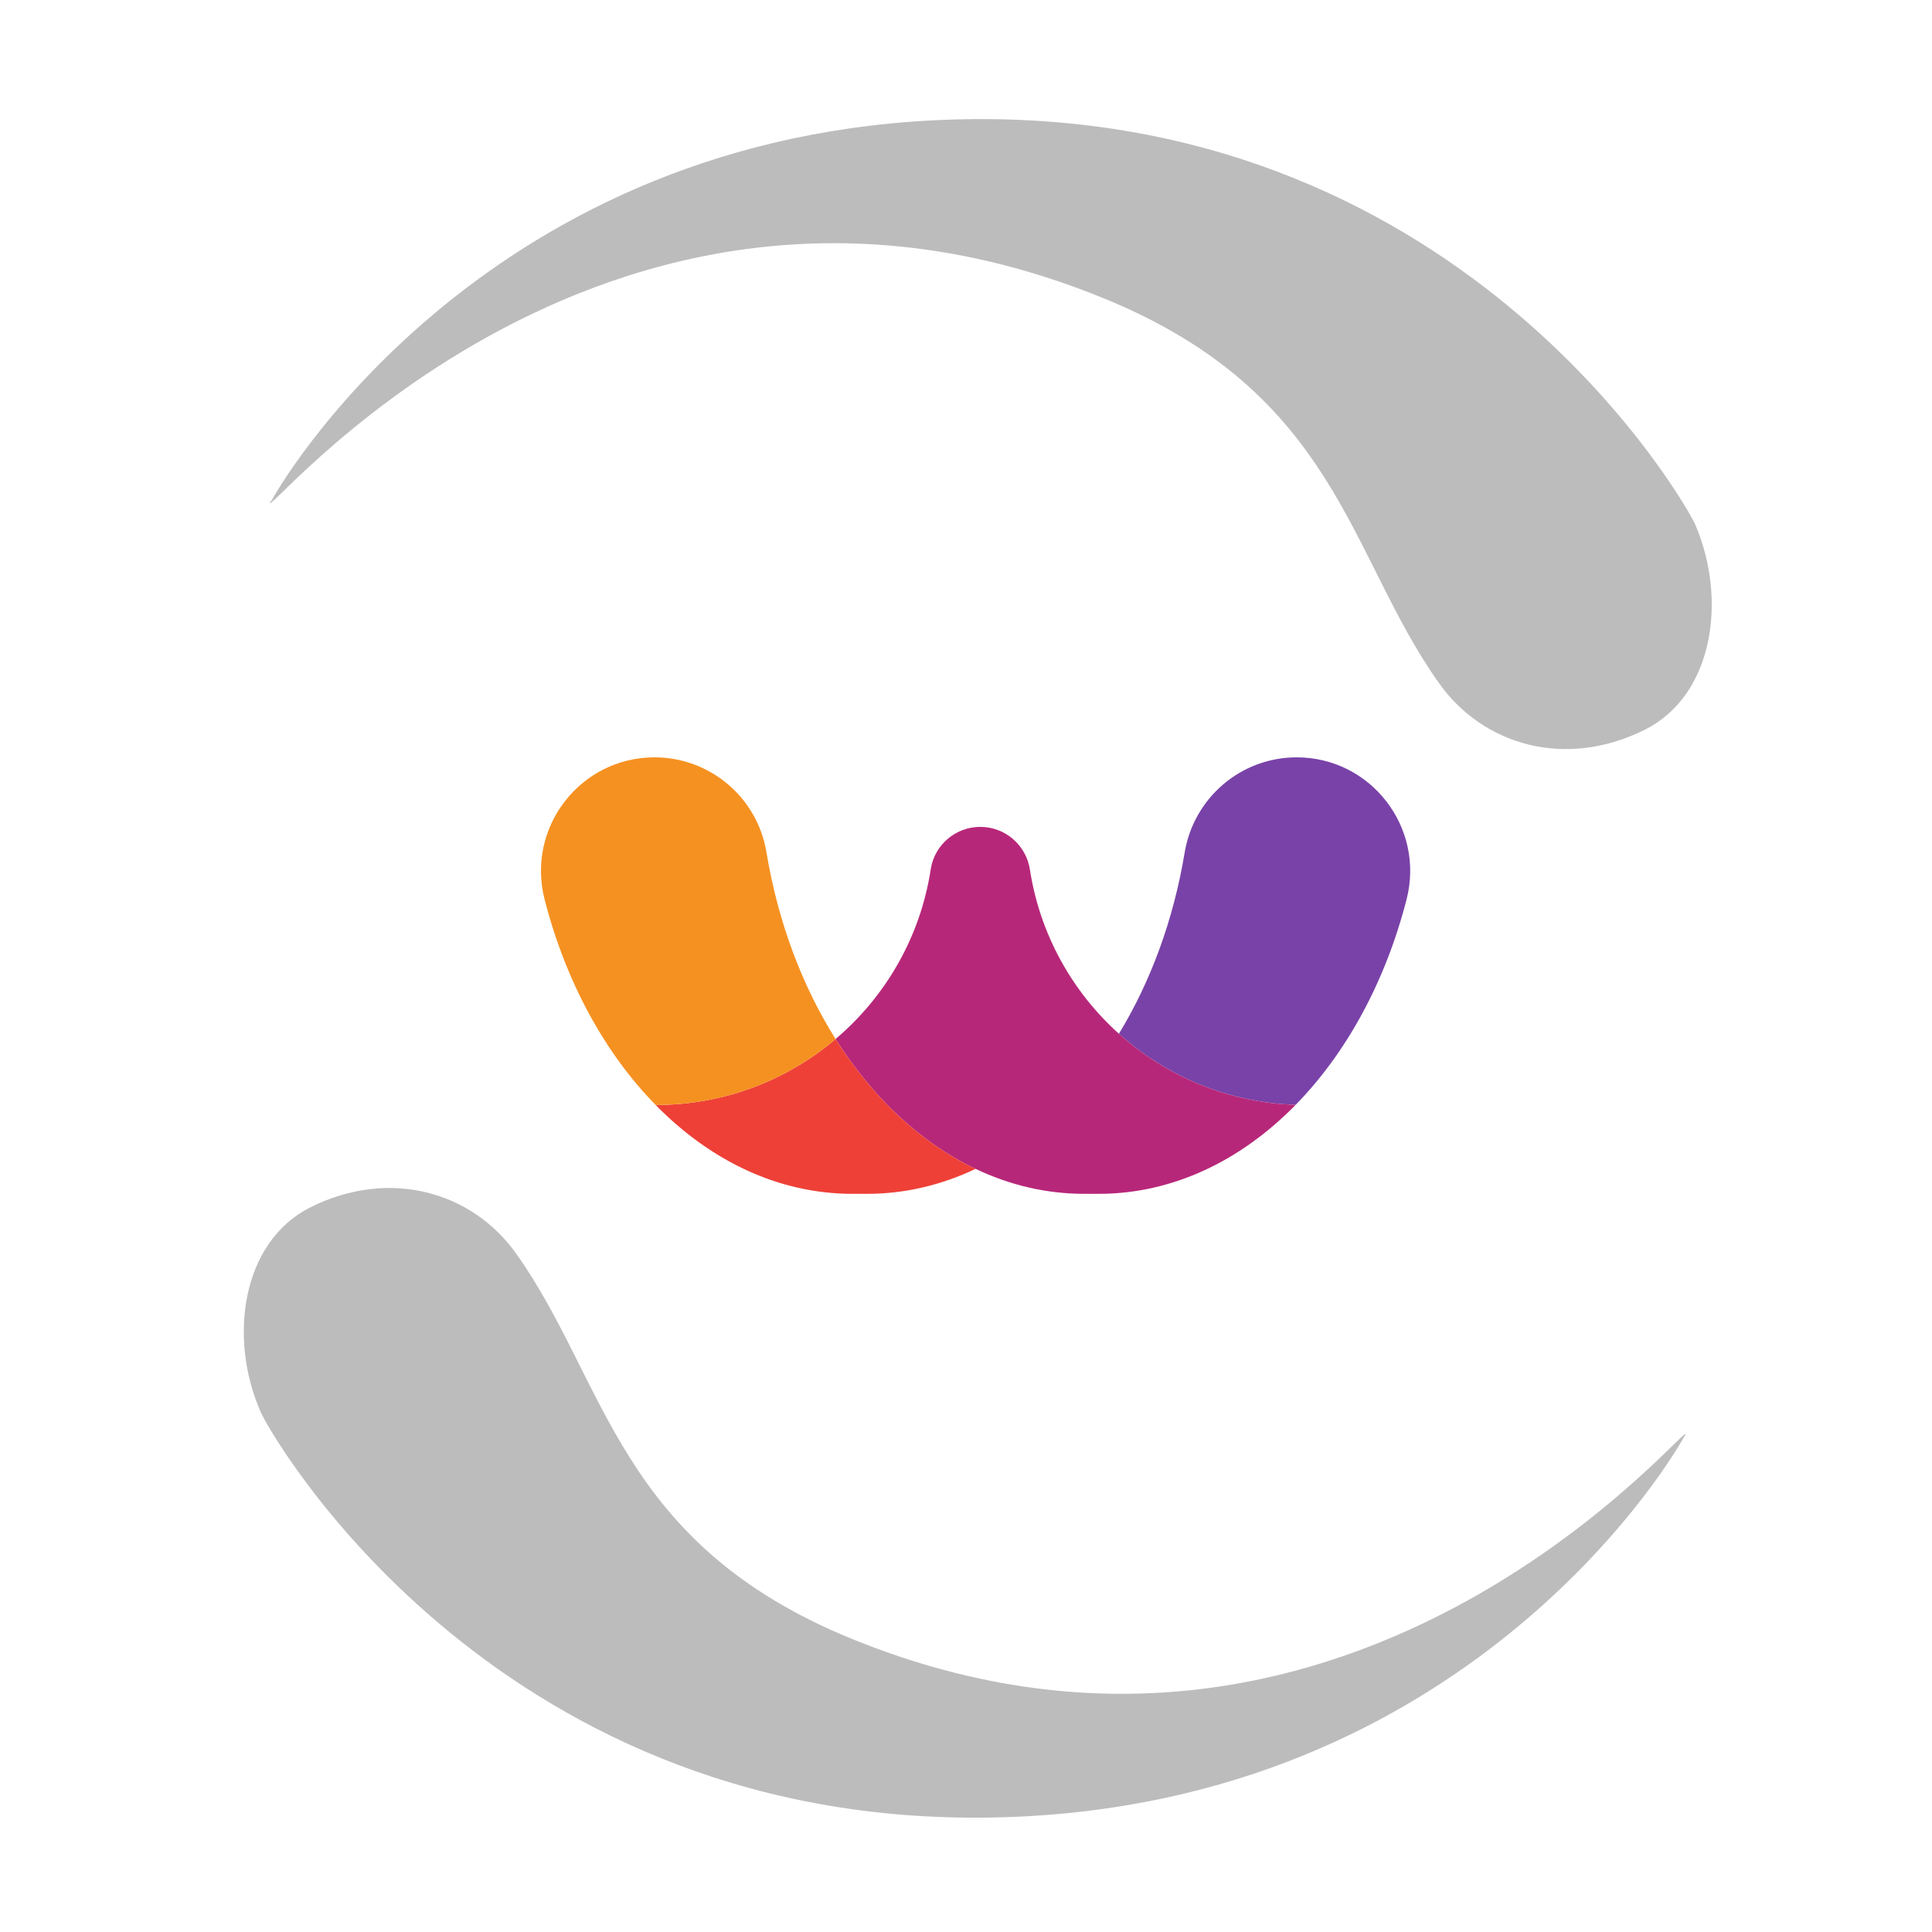
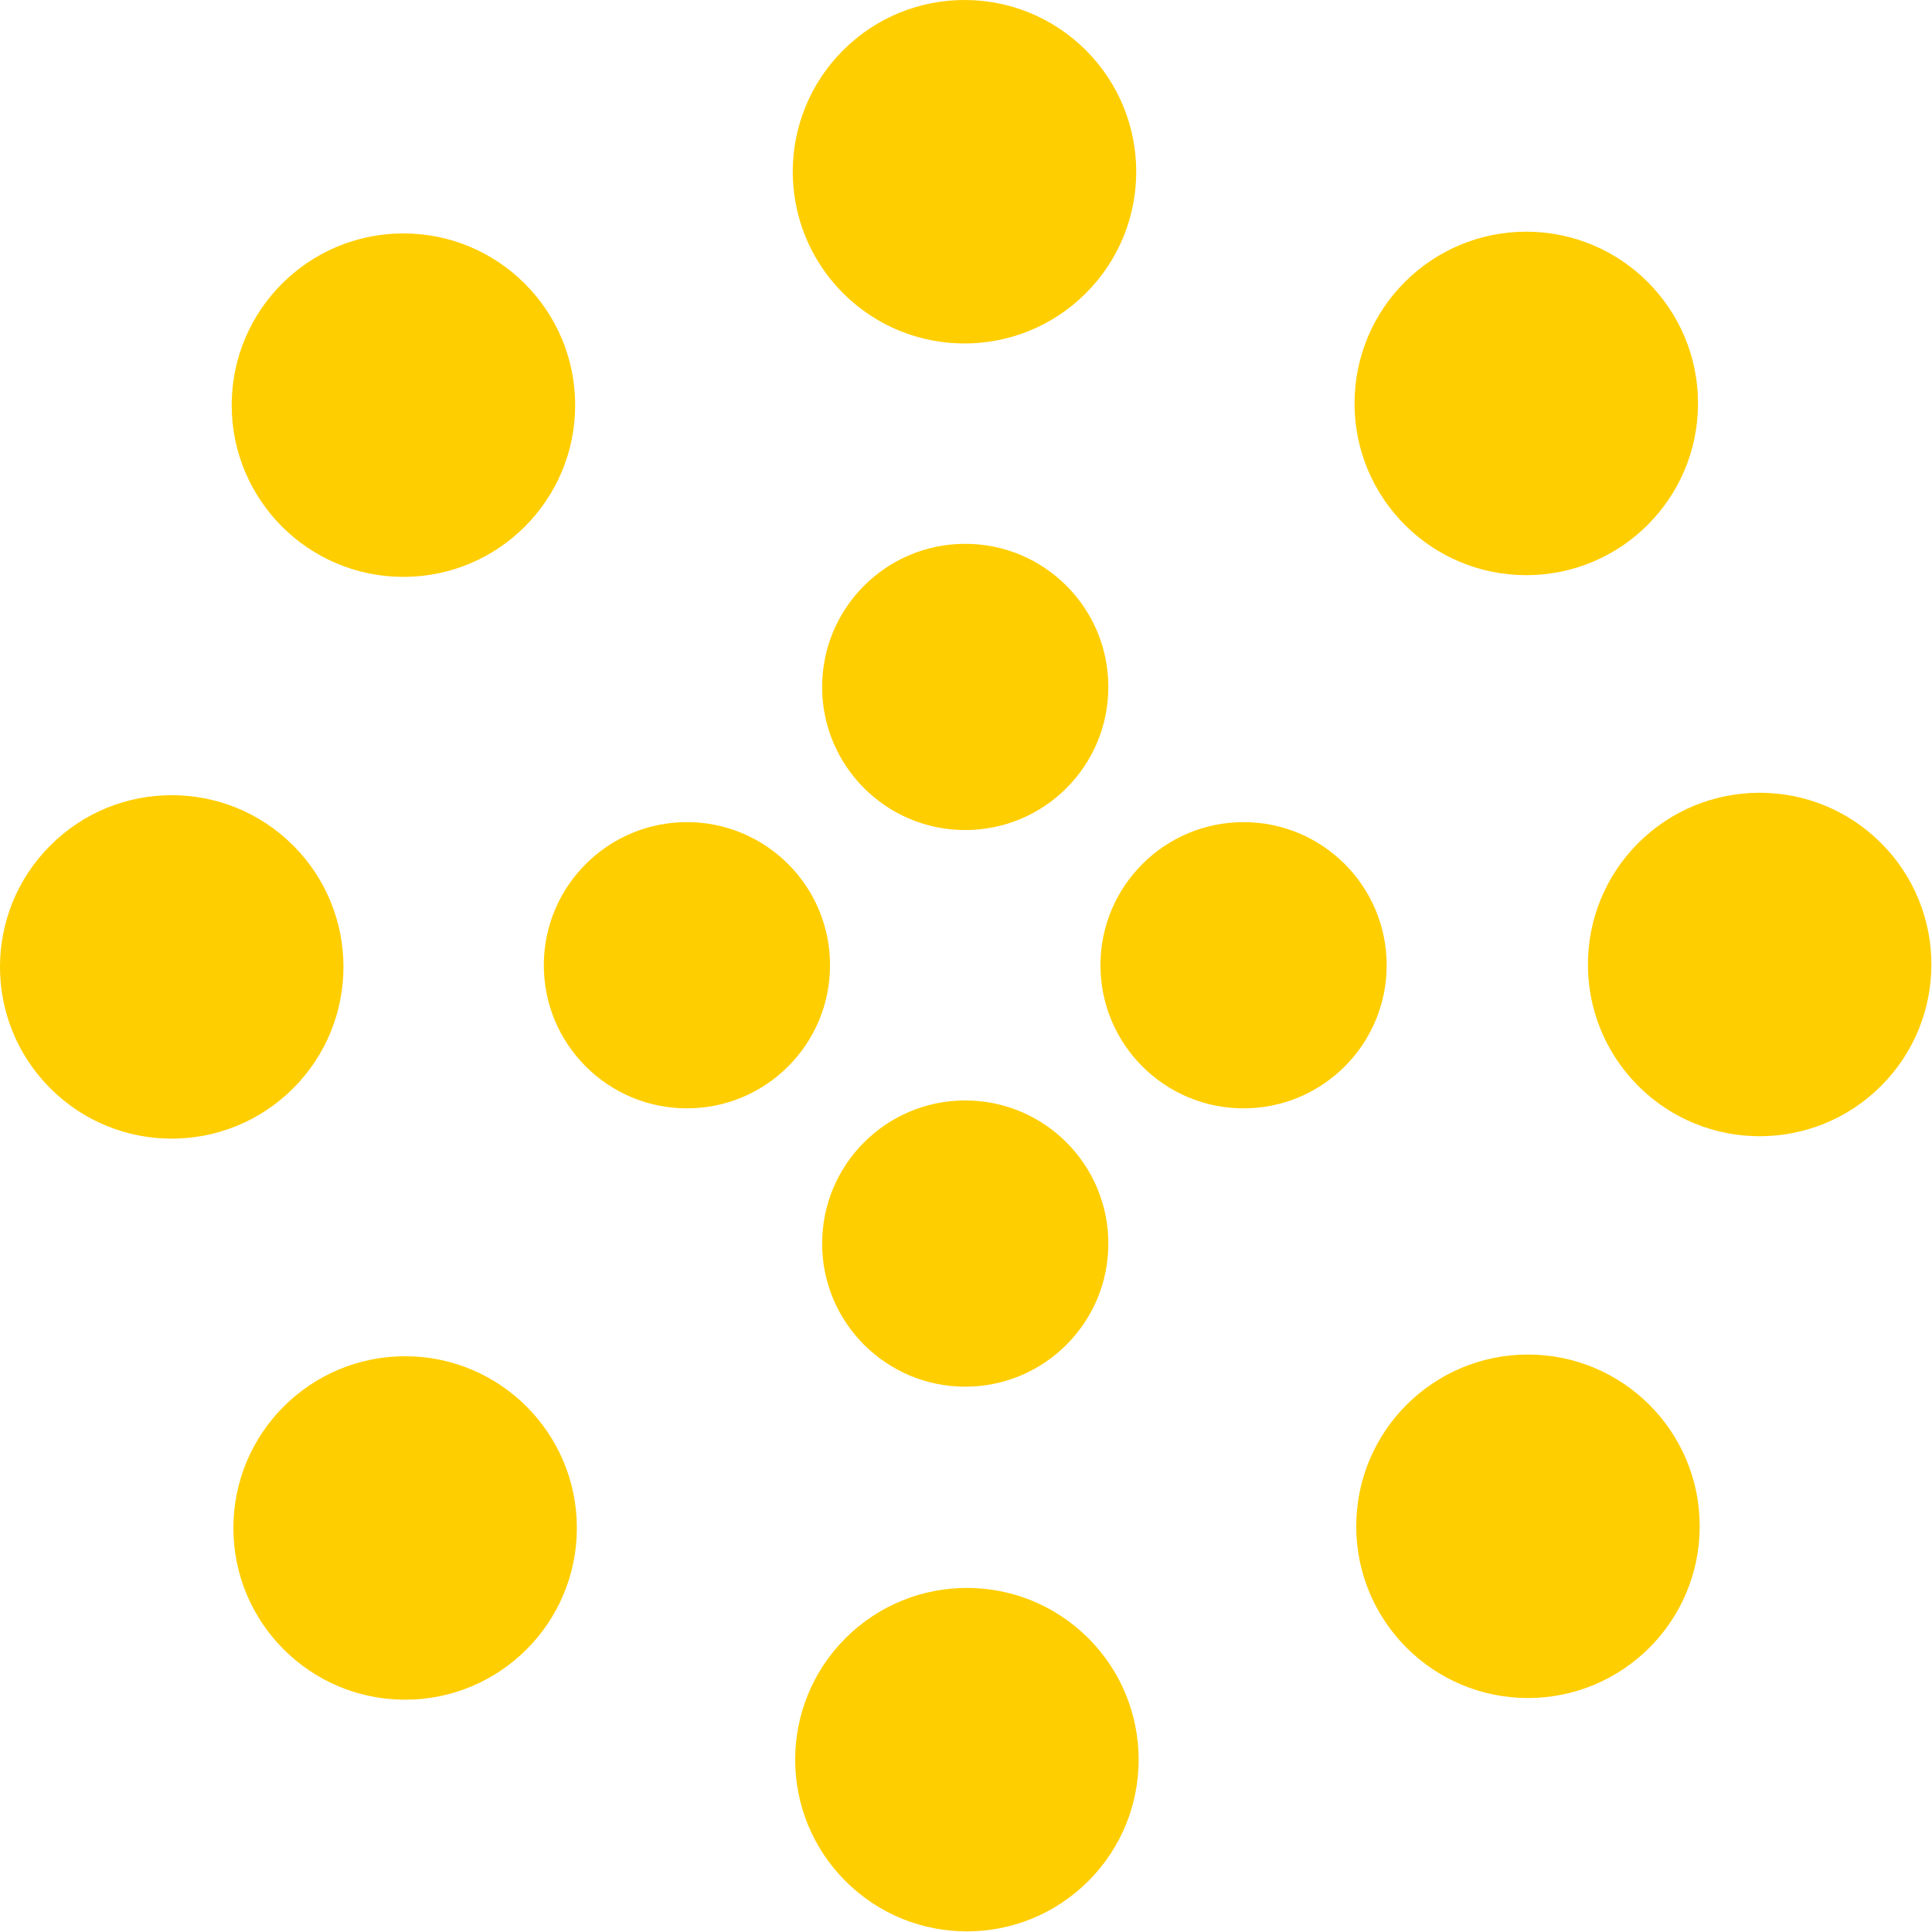
- <svg xmlns="http://www.w3.org/2000/svg" viewBox="0 0 100 100" version="1.1" id="el_q9TJh6D9M">
-   <style>@-webkit-keyframes el_R9UW4-P7ah_cFTtL09b-_Animation{0%{-webkit-transform: translate(50.60937px,
-     50.12314px) rotate(0deg) translate(-50.60937px, -50.12314px);transform:
-     translate(50.60937px, 50.12314px) rotate(0deg) translate(-50.60937px,
-     -50.12314px);}100%{-webkit-transform: translate(50.60937px, 50.12314px) rotate(360deg)
-     translate(-50.60937px, -50.12314px);transform: translate(50.60937px,
-     50.12314px) rotate(360deg) translate(-50.60937px, -50.12314px);}}@keyframes
-     el_R9UW4-P7ah_cFTtL09b-_Animation{0%{-webkit-transform: translate(50.60937px, 50.12314px)
-     rotate(0deg) translate(-50.60937px, -50.12314px);transform: translate(50.60937px,
-     50.12314px) rotate(0deg) translate(-50.60937px, -50.12314px);}100%{-webkit-transform:
-     translate(50.60937px, 50.12314px) rotate(360deg) translate(-50.60937px,
-     -50.12314px);transform: translate(50.60937px, 50.12314px) rotate(360deg)
-     translate(-50.60937px, -50.12314px);}}#el_q9TJh6D9M *{-webkit-animation-duration:
-     3s;animation-duration: 3s;-webkit-animation-iteration-count: infinite;animation-iteration-count:
-     infinite;-webkit-animation-timing-function: cubic-bezier(0, 0, 1, 1);animation-timing-function: cubic-bezier(0, 0,
-     1, 1);}#el_S-2d9yQa5L{stroke: none;stroke-width: 1;fill: none;}#el_R9UW4-P7ah{-webkit-transform: translate(12px,
-     6px);transform: translate(12px, 6px);fill: #BCBCBC;}#el_xmvLW_YrWI{-webkit-transform: translate(28px,
-     39px);transform: translate(28px, 39px);}#el_nq-cSg8kZ_{fill: #7942A8;}#el_8sF3o8gajn{fill:
-     #B72779;}#el_VCHGuqeFrW{fill: #EE4037;}#el_kL3ZG-zAr2{fill:
-     #F59121;}#el_R9UW4-P7ah_cFTtL09b-{-webkit-animation-name: el_R9UW4-P7ah_cFTtL09b-_Animation;animation-name:
-     el_R9UW4-P7ah_cFTtL09b-_Animation;-webkit-transform: translate(50.60937px, 50.12314px)
-     rotate(0deg) translate(-50.60937px, -50.12314px);transform: translate(50.60937px,
-     50.12314px) rotate(0deg) translate(-50.60937px, -50.12314px);}
-   </style>
-   <g id="el_S-2d9yQa5L" fill-rule="evenodd">
-     <g id="el_R9UW4-P7ah_cFTtL09b-" data-animator-group="true" data-animator-type="1">
-       <g id="el_R9UW4-P7ah" fill-rule="nonzero">
-         <path d="M2.042,19.935 C3.077,18.031 14.072,0.345 38.463,0.166 C64.055,-0.014 75.354,20.253 75.733,21.122 C77.416,25.005 76.699,29.993 73.133,31.772 C69.042,33.814 64.766,32.586 62.482,29.358 C57.771,22.736 57.254,14.389 45.134,9.443 C18.866,-1.297 0.966,21.86 2.021,19.928 L2.042,19.935 Z M75.188,68.332 C74.168,70.222 63.172,87.922 38.781,88.081 C13.189,88.253 1.876,68.008 1.504,67.111 C-0.207,63.248 0.517,58.268 4.07,56.488 C8.167,54.446 12.451,55.681 14.727,58.902 C19.446,65.538 19.956,73.871 32.083,78.824 C58.364,89.543 76.271,66.407 75.195,68.339 L75.188,68.332 Z" id="el_j8B3lfKba6" />
-       </g>
-     </g>
-     <g id="el_xmvLW_YrWI">
-       <path d="M39.114,0.2 C42.957,0.2 45.759,3.829 44.804,7.552 C43.709,11.818 41.687,15.507 39.063,18.186 C35.552,18.074 32.357,16.703 29.914,14.507 C31.55,11.826 32.736,8.633 33.317,5.134 C33.789,2.292 36.233,0.2 39.114,0.2" id="el_nq-cSg8kZ_" />
-       <path d="M29.914,14.507 C27.501,12.338 25.825,9.364 25.308,6.009 C25.112,4.739 24.025,3.799 22.74,3.799 C21.46,3.799 20.368,4.73 20.174,5.995 C19.638,9.5 17.837,12.588 15.25,14.779 C17.162,17.806 19.653,20.154 22.496,21.501 C24.255,22.337 26.147,22.793 28.122,22.793 L28.866,22.793 C32.701,22.793 36.232,21.077 39.063,18.186 C35.552,18.074 32.357,16.703 29.914,14.507" id="el_8sF3o8gajn" />
-       <path d="M22.496,21.501 C20.737,22.337 18.845,22.793 16.87,22.793 L16.126,22.793 C12.295,22.793 8.768,21.081 5.941,18.198 L5.945,18.194 C9.492,18.194 12.739,16.911 15.25,14.78 C17.162,17.806 19.653,20.154 22.496,21.501" id="el_VCHGuqeFrW" />
-       <path d="M11.671,5.111 C12.272,8.74 13.524,12.039 15.25,14.779 C12.739,16.911 9.492,18.194 5.945,18.194 L5.941,18.198 C3.31,15.518 1.285,11.825 0.188,7.554 C-0.767,3.83 2.034,0.2 5.879,0.2 C8.751,0.2 11.202,2.278 11.671,5.111" id="el_kL3ZG-zAr2" />
-     </g>
-   </g>
+ <svg xmlns="http://www.w3.org/2000/svg" width="135" height="135" viewBox="0 0 135 135" fill="#ffce00">
+   <path d="M67.447 58c5.523 0 10-4.477 10-10s-4.477-10-10-10-10 4.477-10 10 4.477 10 10 10zm9.448 9.447c0 5.523 4.477 10 10 10 5.522 0 10-4.477 10-10s-4.478-10-10-10c-5.523 0-10 4.477-10 10zm-9.448 9.448c-5.523 0-10 4.477-10 10 0 5.522 4.477 10 10 10s10-4.478 10-10c0-5.523-4.477-10-10-10zM58 67.447c0-5.523-4.477-10-10-10s-10 4.477-10 10 4.477 10 10 10 10-4.477 10-10z">
+     <animateTransform attributeName="transform" type="rotate" from="0 67 67" to="-360 67 67" dur="2.5s" repeatCount="indefinite" />
+   </path>
+   <path d="M28.19 40.31c6.627 0 12-5.374 12-12 0-6.628-5.373-12-12-12-6.628 0-12 5.372-12 12 0 6.626 5.372 12 12 12zm30.72-19.825c4.686 4.687 12.284 4.687 16.97 0 4.686-4.686 4.686-12.284 0-16.97-4.686-4.687-12.284-4.687-16.97 0-4.687 4.686-4.687 12.284 0 16.97zm35.74 7.705c0 6.627 5.37 12 12 12 6.626 0 12-5.373 12-12 0-6.628-5.374-12-12-12-6.63 0-12 5.372-12 12zm19.822 30.72c-4.686 4.686-4.686 12.284 0 16.97 4.687 4.686 12.285 4.686 16.97 0 4.687-4.686 4.687-12.284 0-16.97-4.685-4.687-12.283-4.687-16.97 0zm-7.704 35.74c-6.627 0-12 5.37-12 12 0 6.626 5.373 12 12 12s12-5.374 12-12c0-6.63-5.373-12-12-12zm-30.72 19.822c-4.686-4.686-12.284-4.686-16.97 0-4.686 4.687-4.686 12.285 0 16.97 4.686 4.687 12.284 4.687 16.97 0 4.687-4.685 4.687-12.283 0-16.97zm-35.74-7.704c0-6.627-5.372-12-12-12-6.626 0-12 5.373-12 12s5.374 12 12 12c6.628 0 12-5.373 12-12zm-19.823-30.72c4.687-4.686 4.687-12.284 0-16.97-4.686-4.686-12.284-4.686-16.97 0-4.687 4.686-4.687 12.284 0 16.97 4.686 4.687 12.284 4.687 16.97 0z">
+     <animateTransform attributeName="transform" type="rotate" from="0 67 67" to="360 67 67" dur="8s" repeatCount="indefinite" />
+   </path>
</svg>
